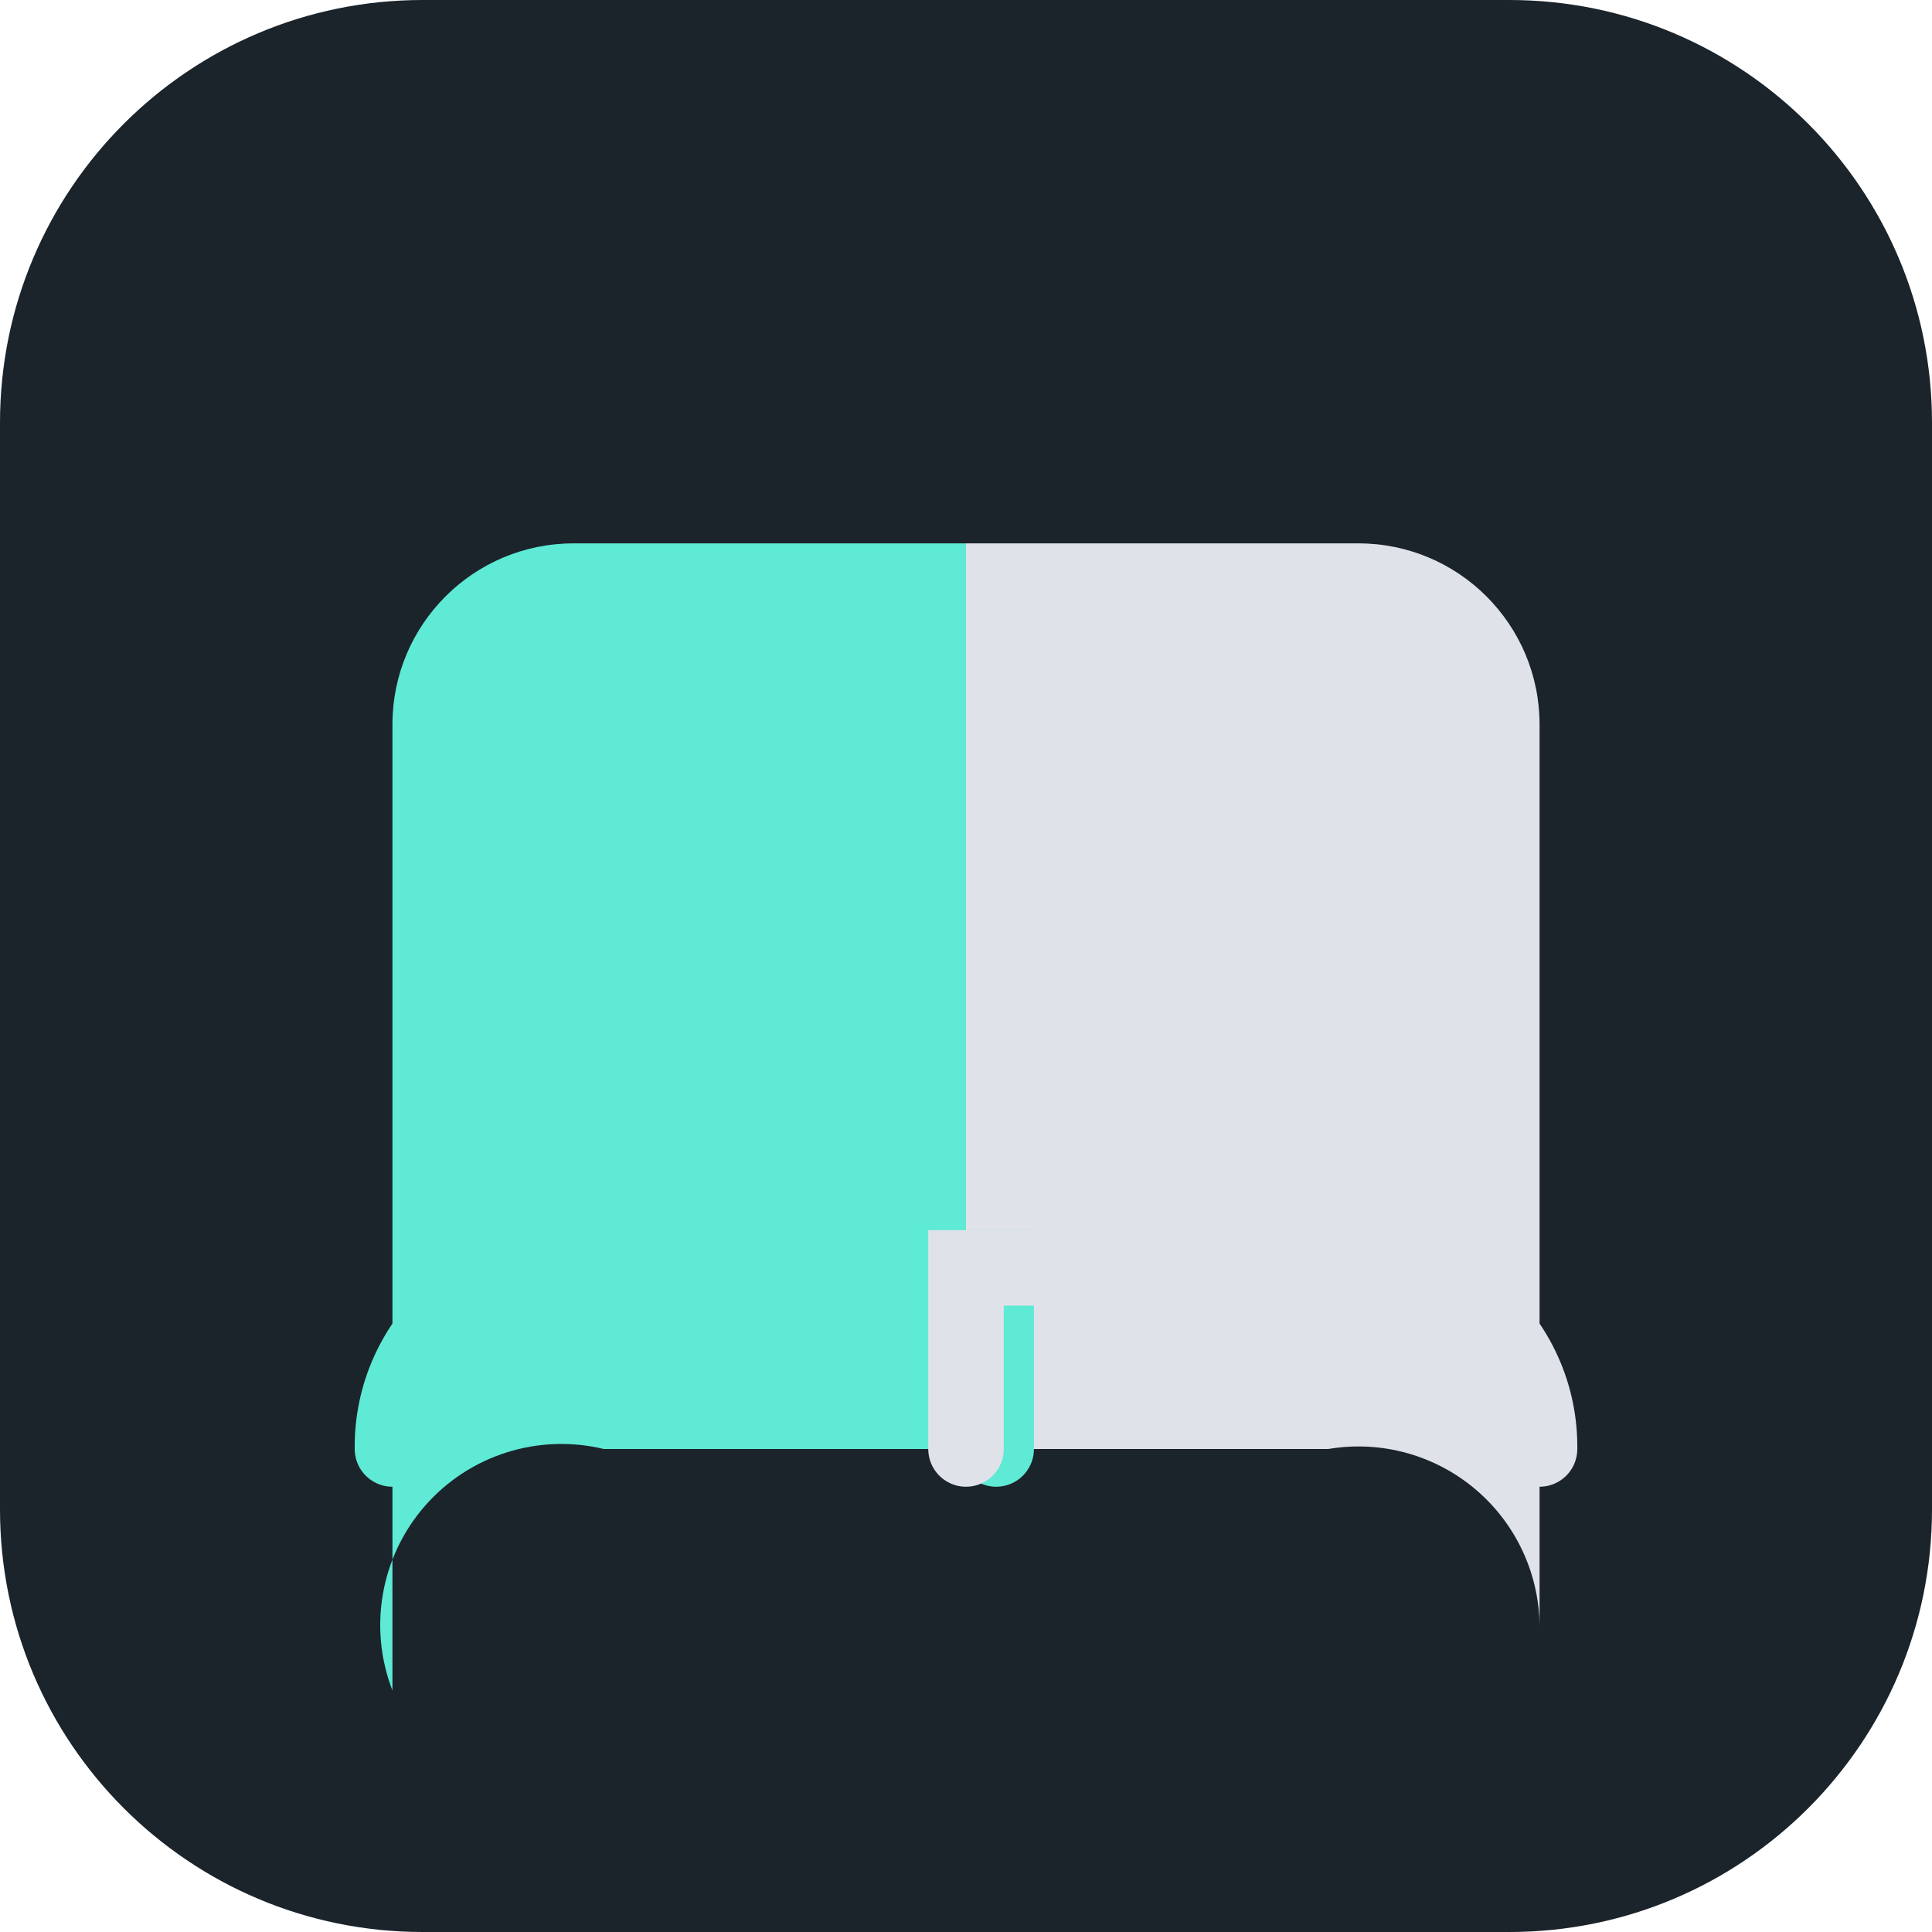
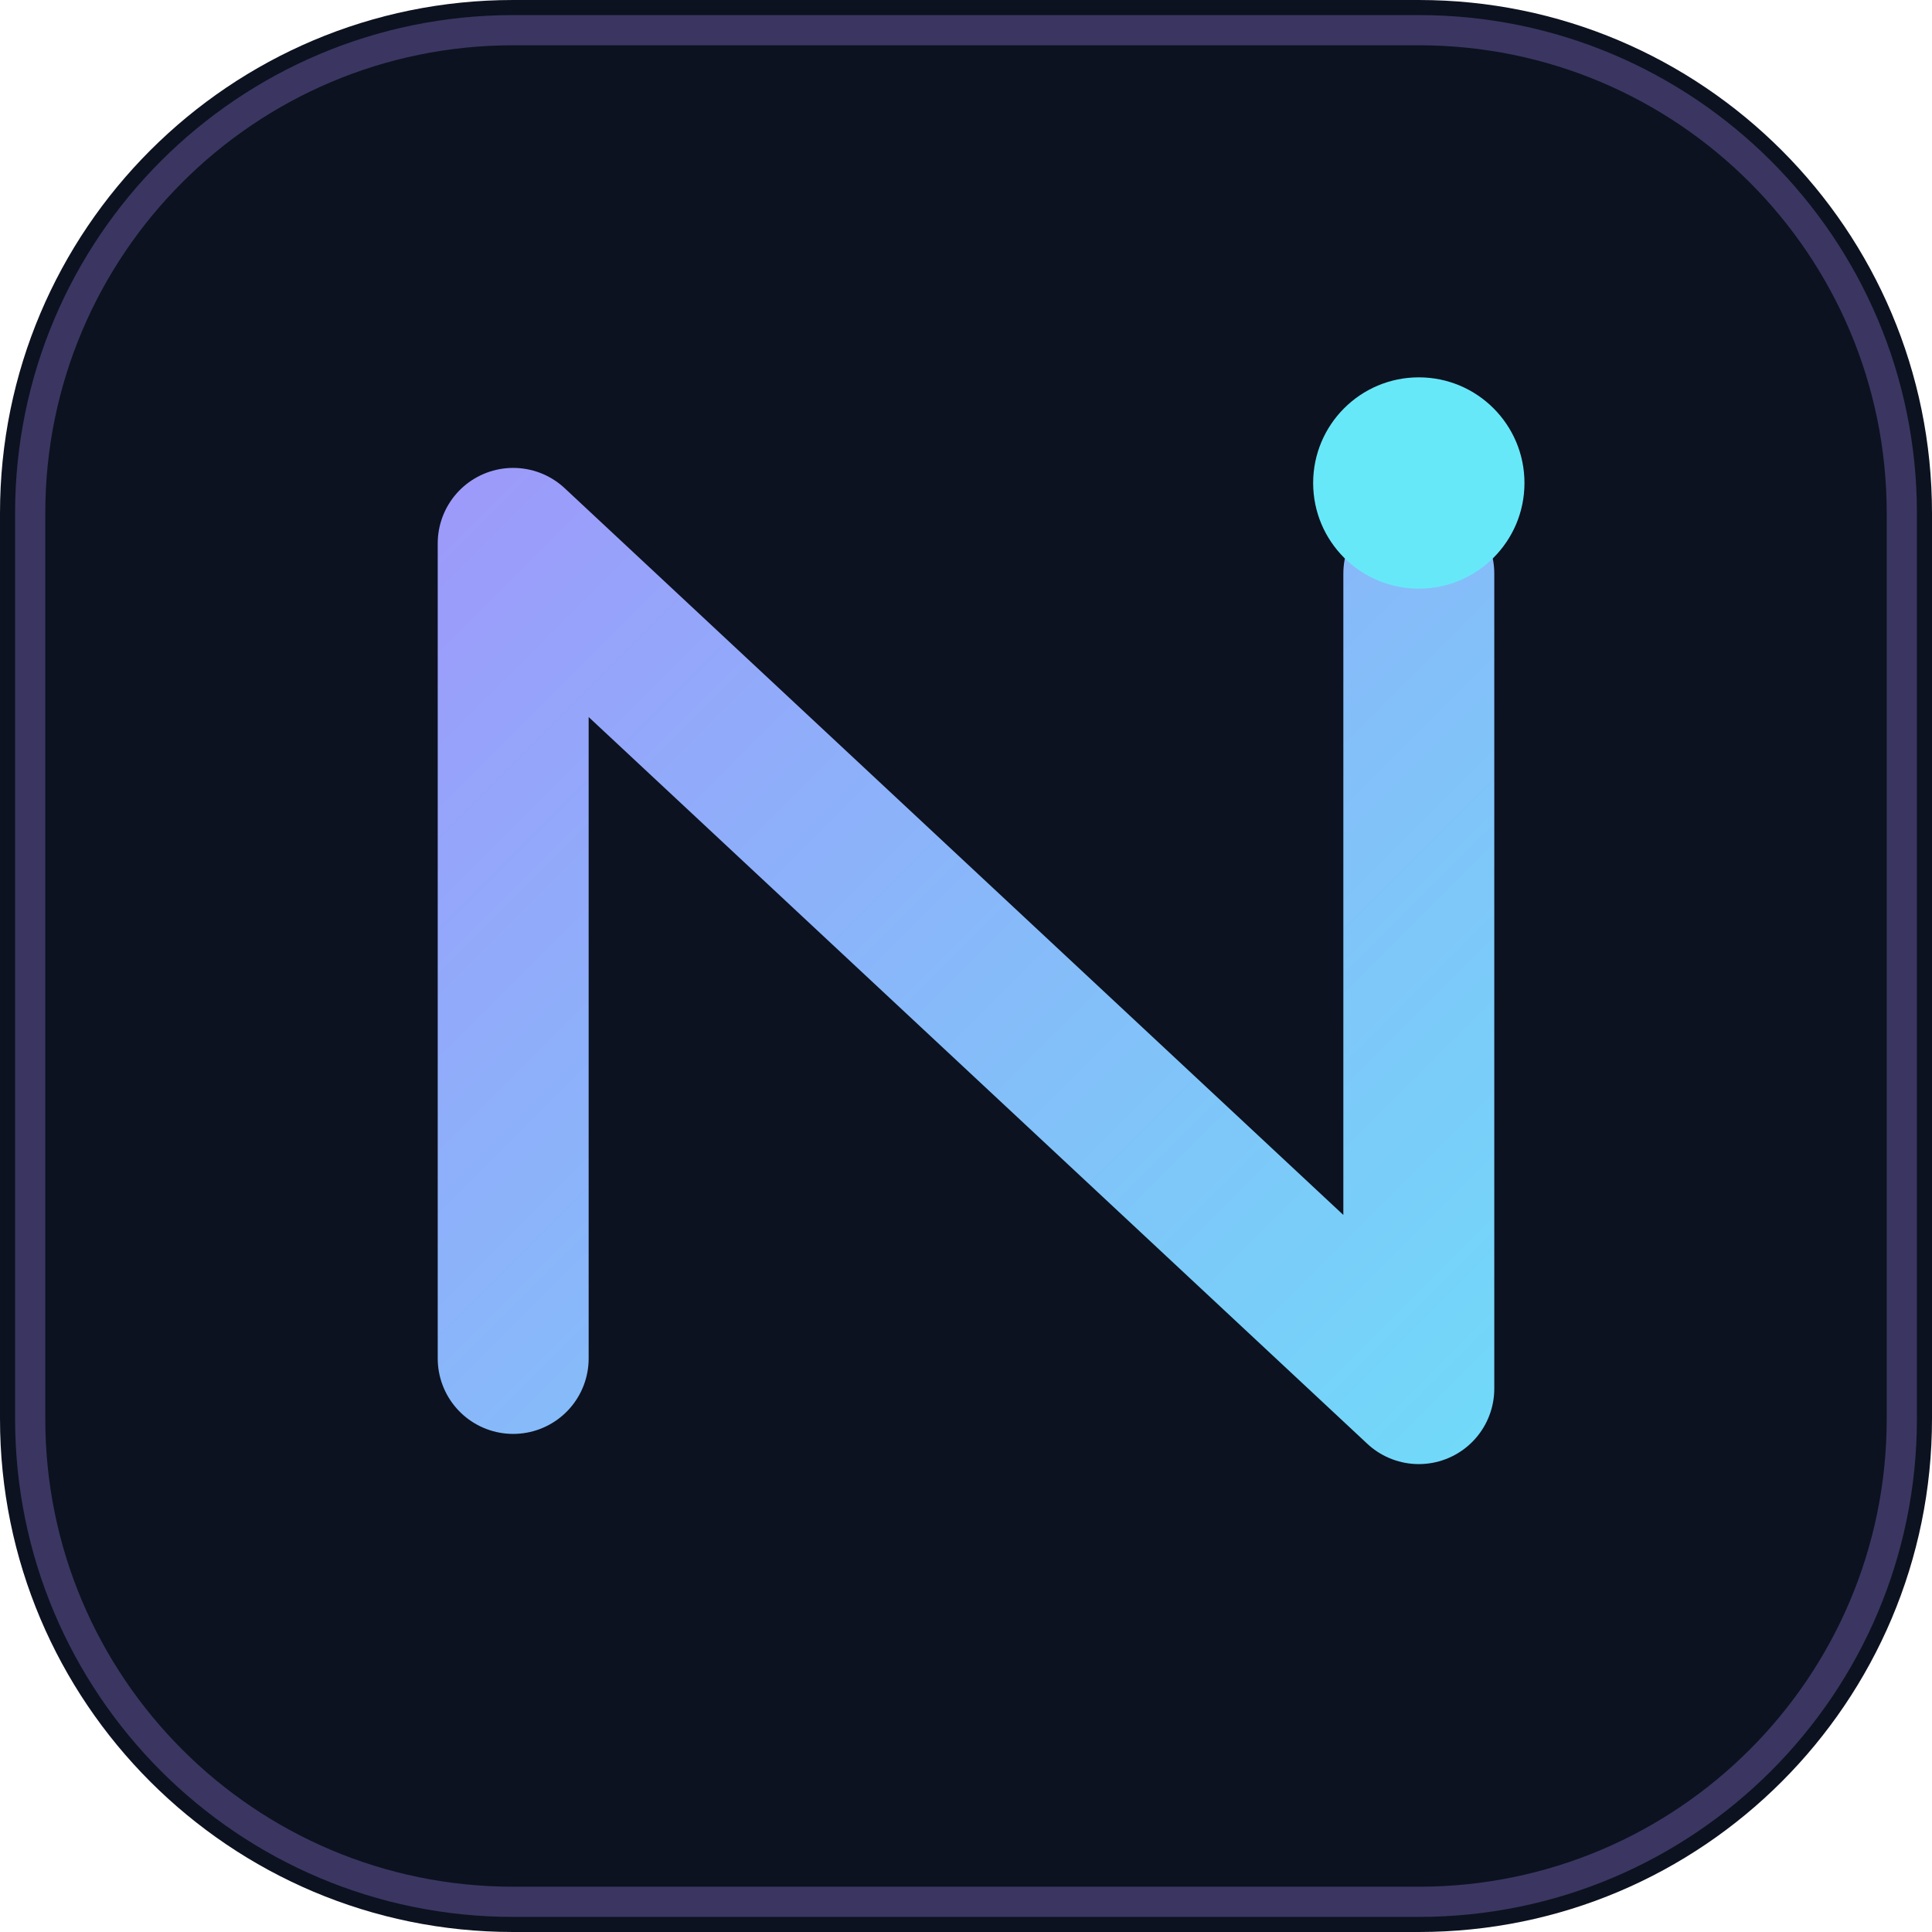
<svg xmlns="http://www.w3.org/2000/svg" viewBox="0 0 64 64">
-   <rect width="64" height="64" rx="14" fill="#1b232b" />
-   <g stroke="none">
-     <path d="M13 46V24a6 6 0 0 1 6-6h13v30H20a6 6 0 0 0-7 8" fill="#5eead4" />
-     <path d="M51 46V24a6 6 0 0 0-6-6H32v30h12a6 6 0 0 1 7 6" fill="#e0e2ea" />
-     <path d="M13 48a6 6 0 0 1 7-6h13v6" fill="none" stroke="#5eead4" stroke-width="2.5" stroke-linecap="round" />
-     <path d="M51 48a6 6 0 0 0-7-6H32v6" fill="none" stroke="#e0e2ea" stroke-width="2.5" stroke-linecap="round" />
-   </g>
+   <defs>
+     <linearGradient id="n" x1="8" y1="8" x2="56" y2="56" gradientUnits="userSpaceOnUse">
+       <stop stop-color="#a78bfa" />
+       <stop offset="1" stop-color="#67e8f9" />
+     </linearGradient>
+   </defs>
+   <rect width="64" height="64" rx="17" fill="#0c1220" />
+   <rect x="1" y="1" width="62" height="62" rx="16" fill="none" stroke="#a78bfa" stroke-opacity=".3" />
+   <path d="M17 45V18l30 28V19" fill="none" stroke="url(#n)" stroke-width="5" stroke-linecap="round" stroke-linejoin="round" />
+   <circle cx="47" cy="16" r="3.5" fill="#67e8f9" />
</svg>
